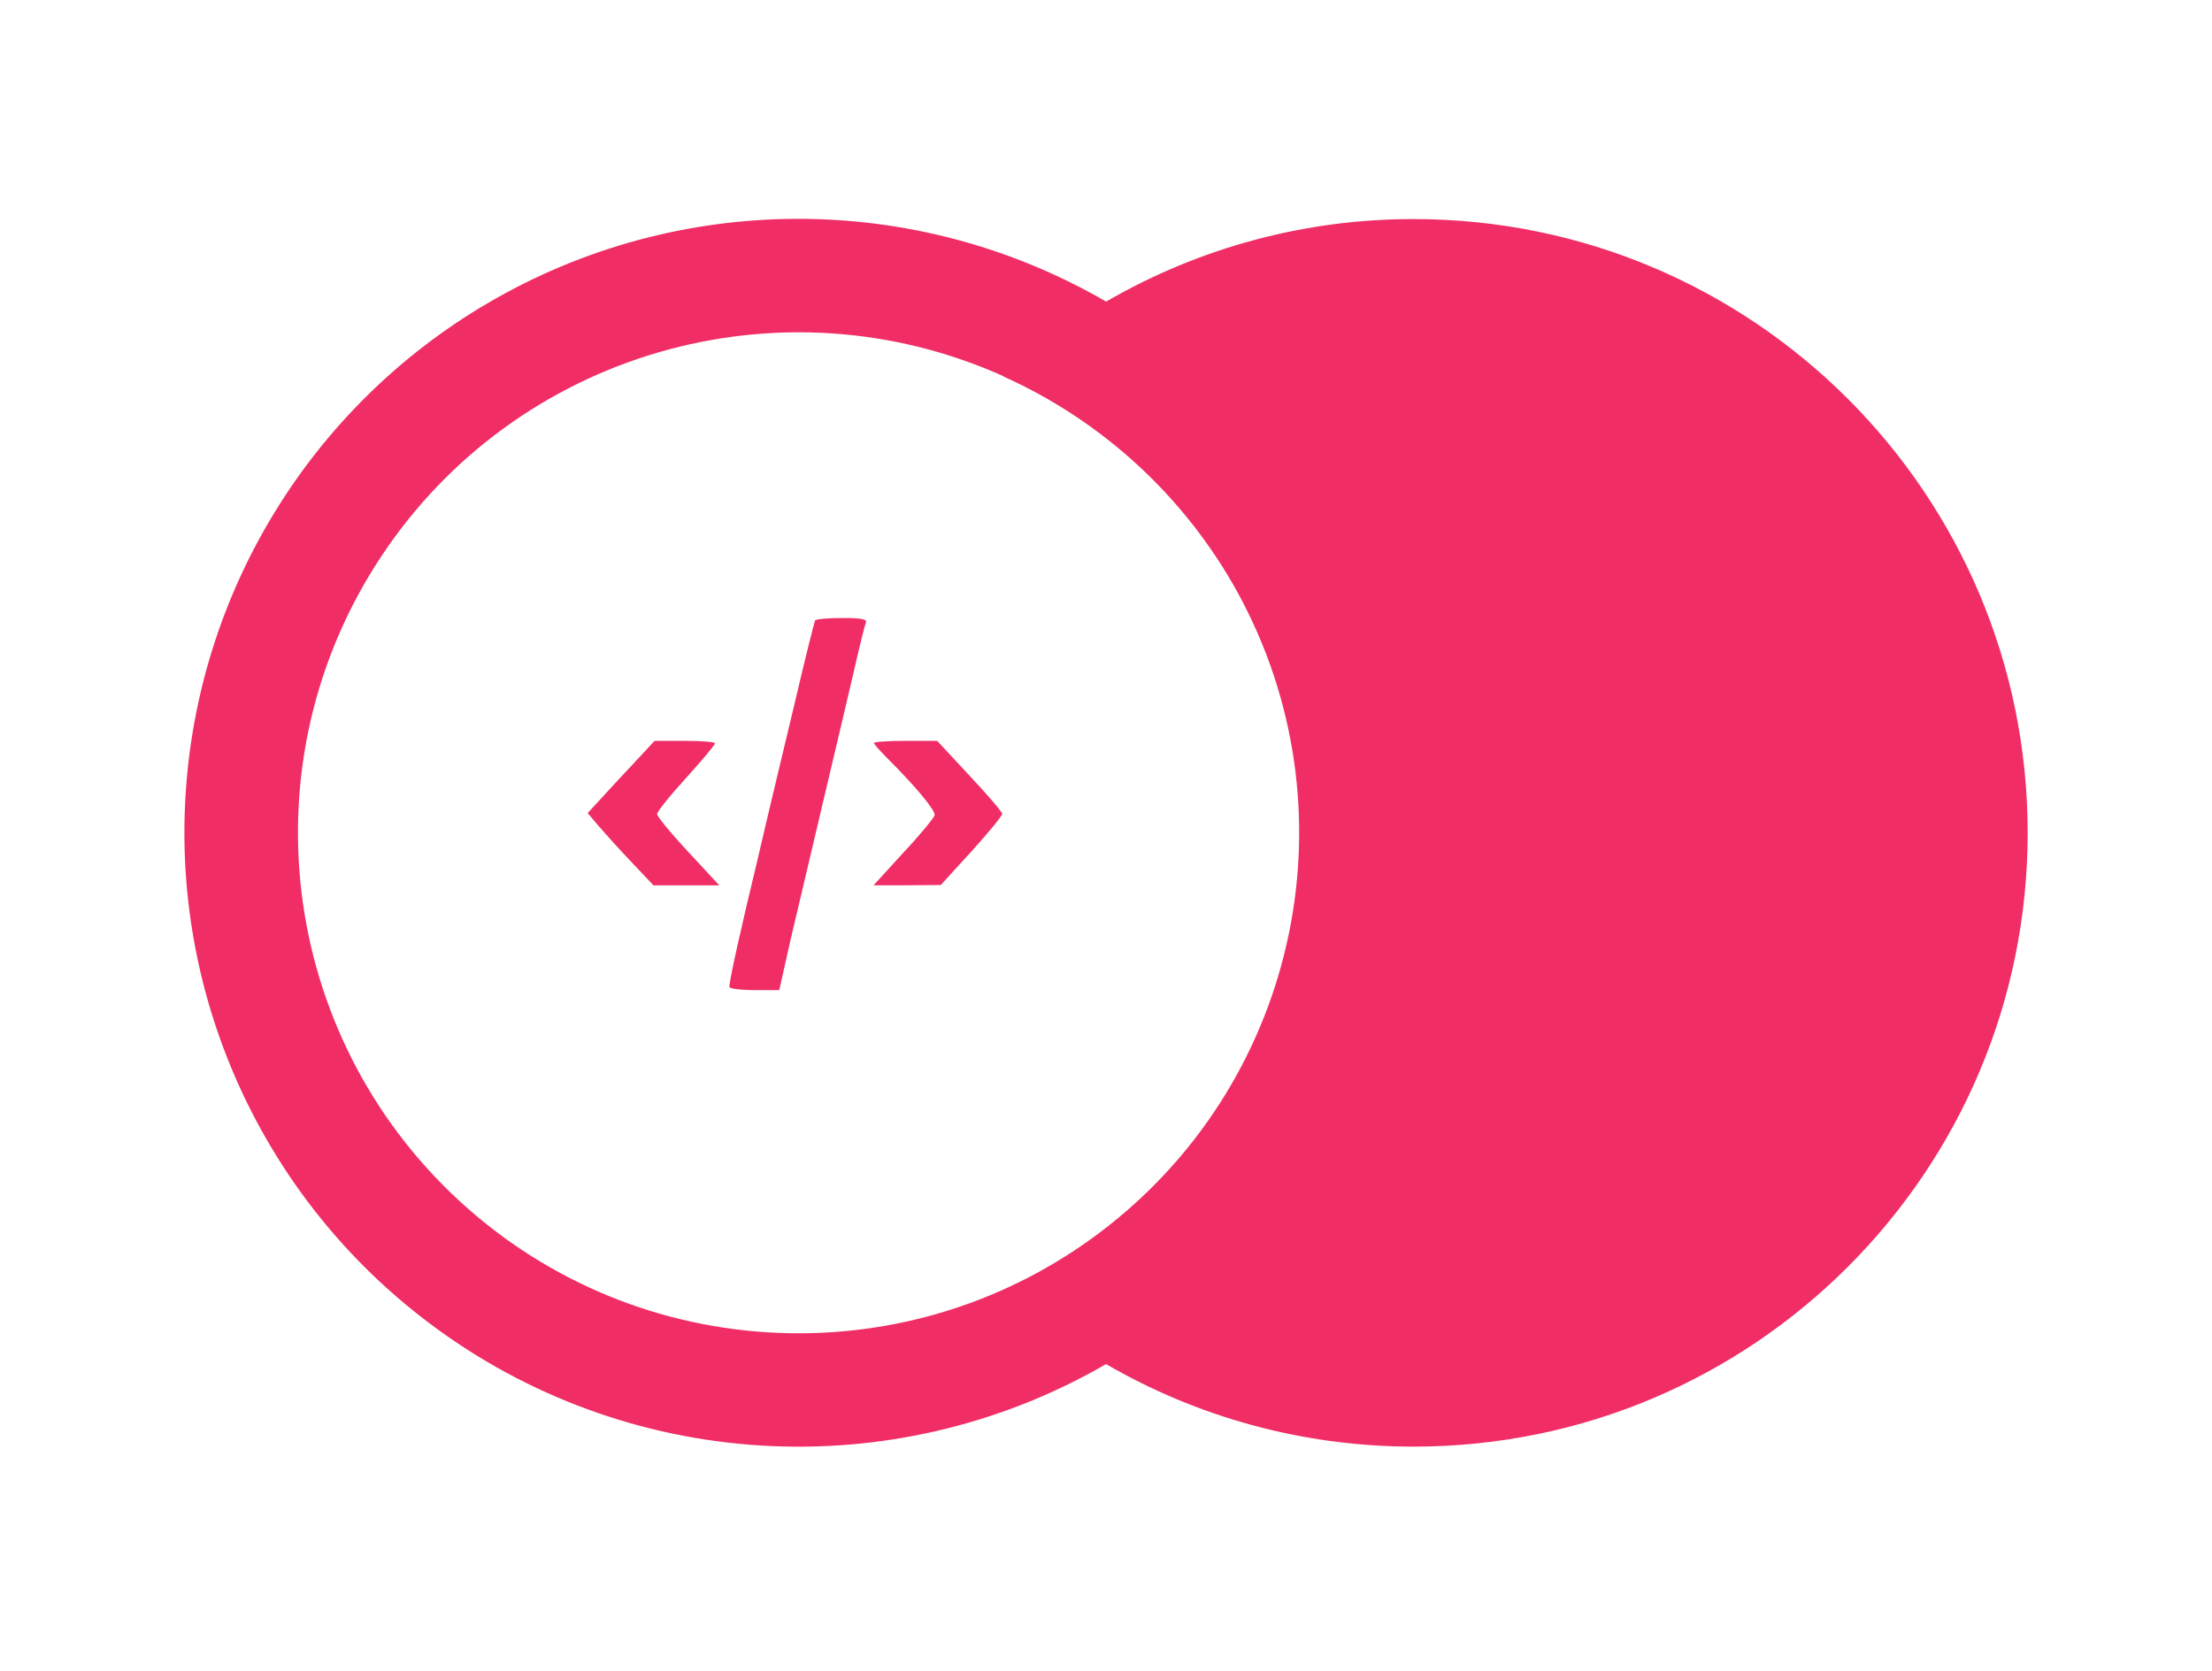
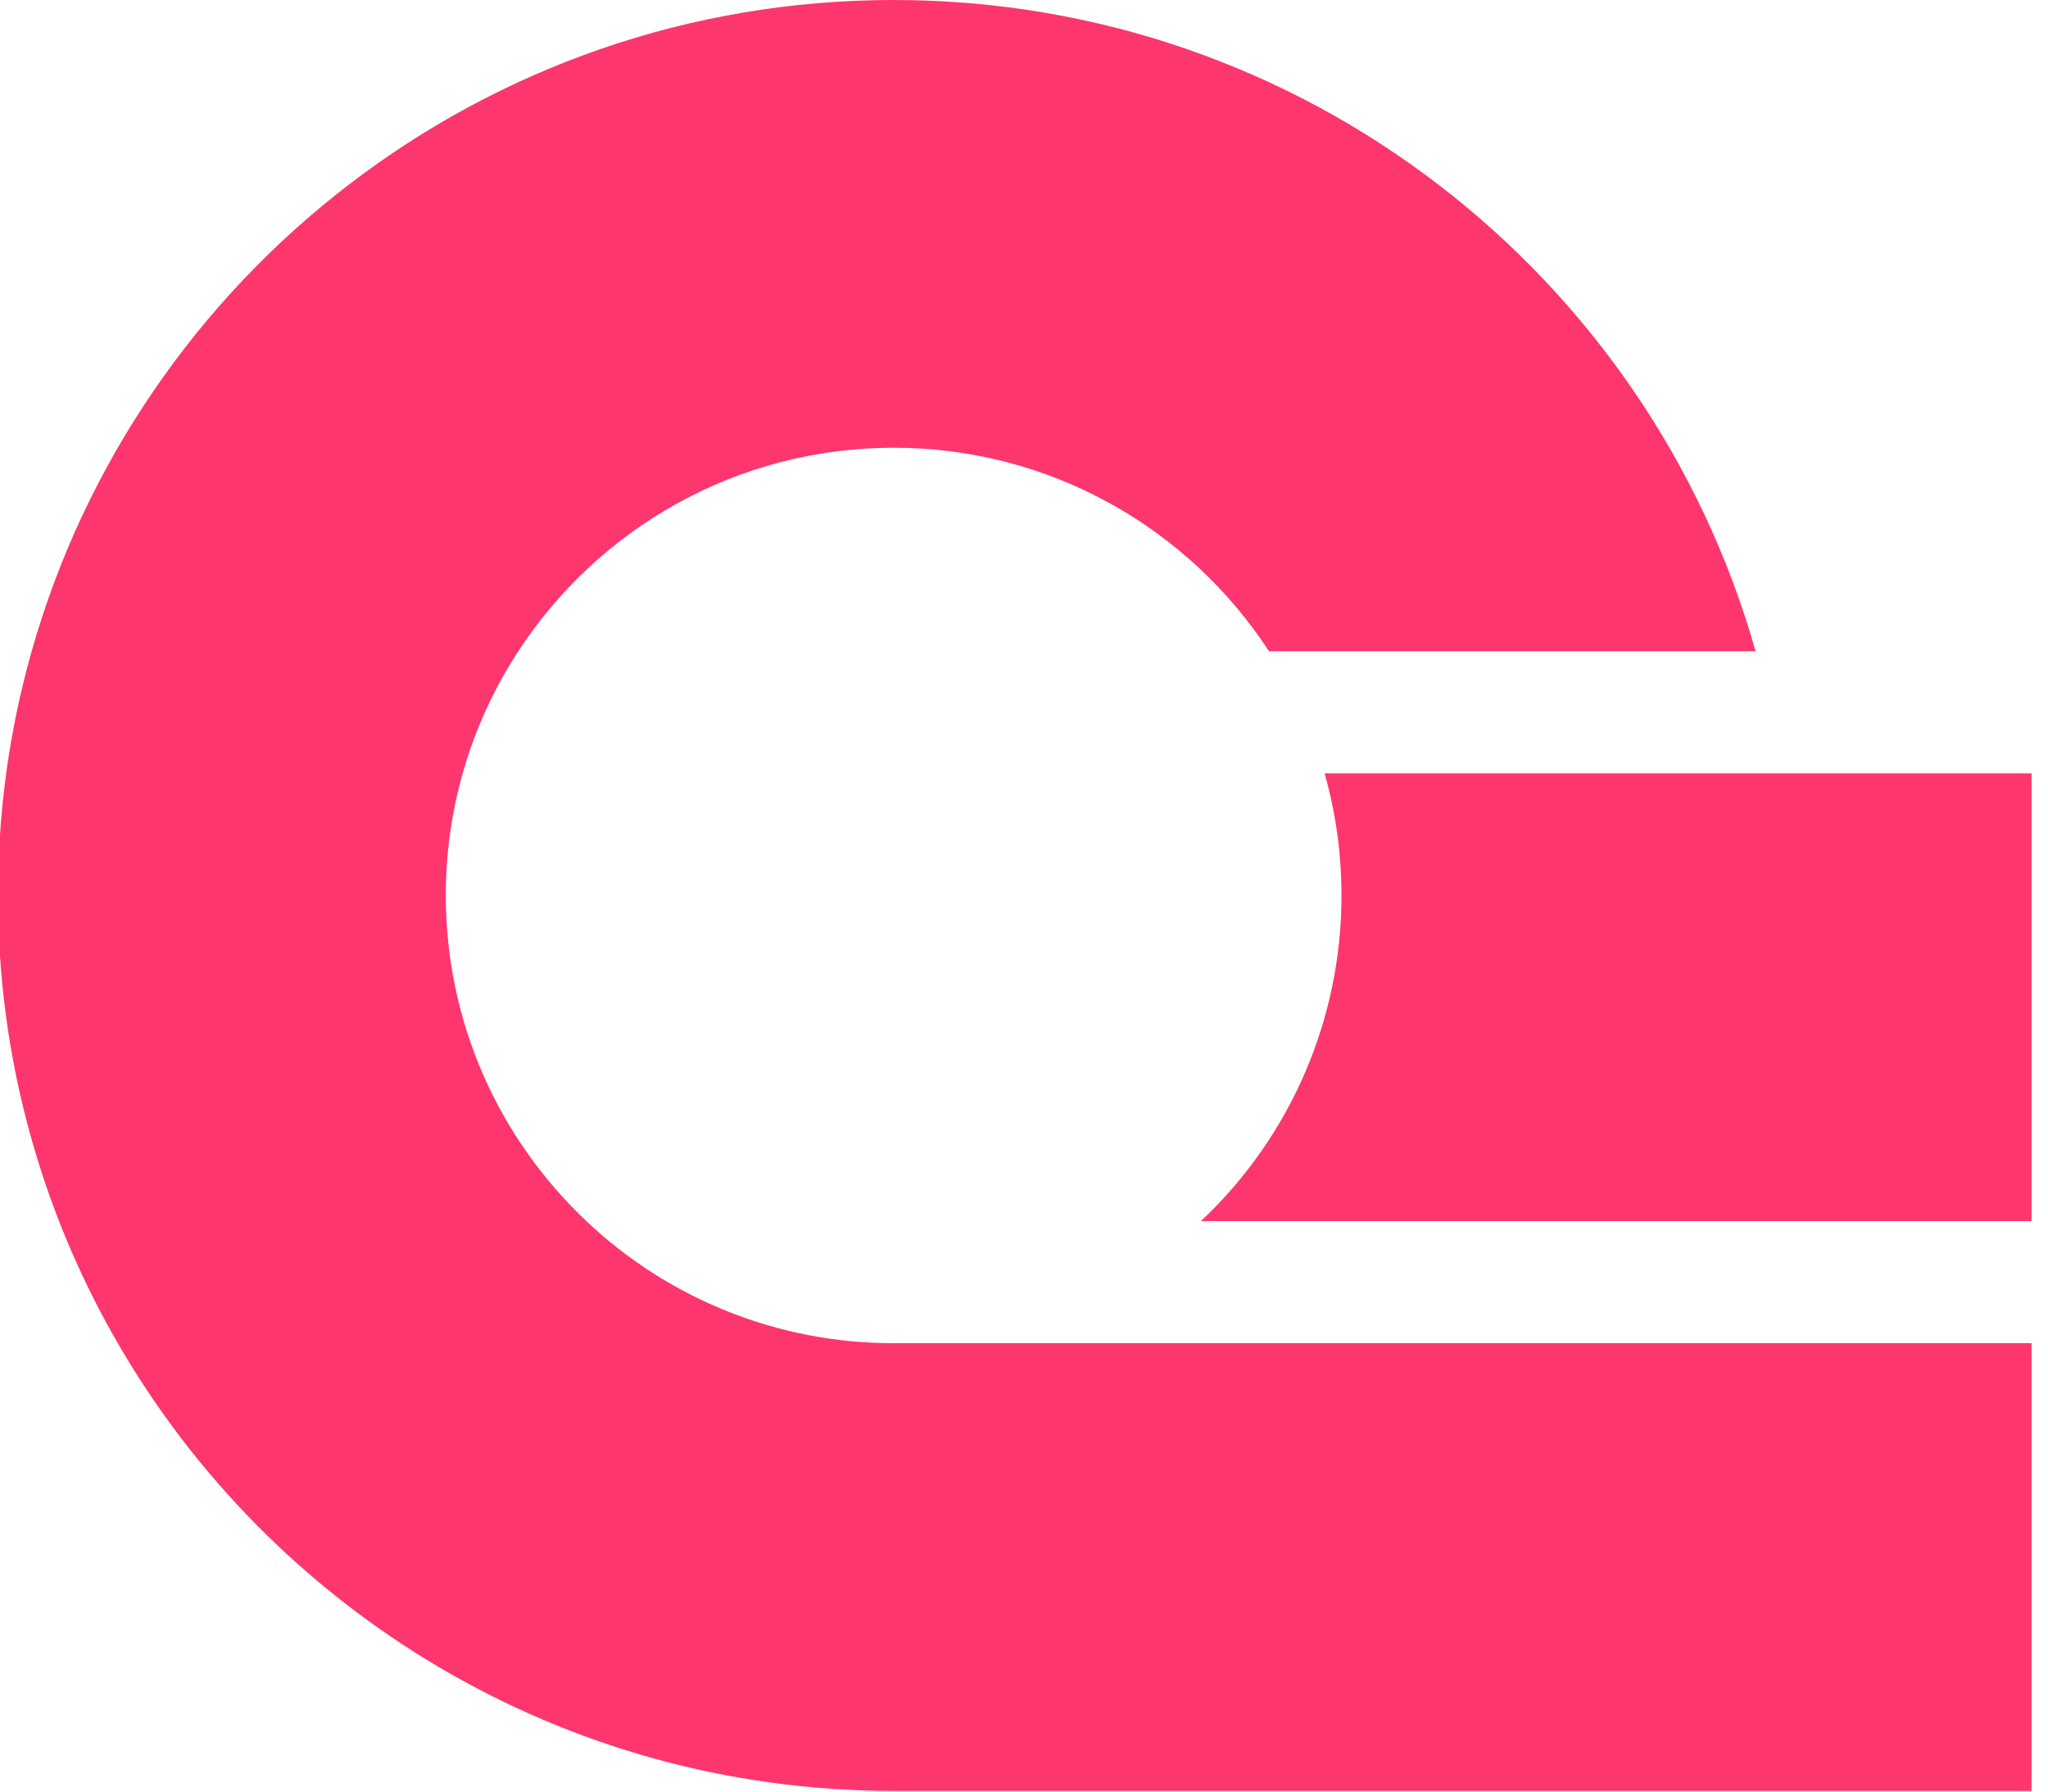
- <svg xmlns="http://www.w3.org/2000/svg" fill="#F02E65" viewBox="0 0 384 290">
-   <path fill-rule="evenodd" d="M245.43 251.19c-19.47 0-37.71-5.22-53.42-14.33a106.53 106.53 0 0 1-117.57-7.17A106.59 106.59 0 0 1 84.56 52.7a106.57 106.57 0 0 1 107.46-.33 106.09 106.09 0 0 1 53.4-14.33C304.3 38.04 352 85.76 352 144.62c0 58.85-47.71 106.57-106.57 106.57ZM174.18 65.36l.03-.03a86.9 86.9 0 1 0 40.62 37.51 87.25 87.25 0 0 0-40.66-37.48Z" clip-rule="evenodd" />
-   <path d="M141.49 107.74c-.13.32-1.76 6.72-3.52 14.31-1.82 7.6-4.7 19.57-6.33 26.66-3.14 12.99-5.02 21.52-5.02 22.65 0 .31 1.94.56 4.33.56h4.33l1.94-8.66c1.13-4.7 3.64-15.49 5.65-23.96 2-8.47 4.45-18.76 5.4-22.9.93-4.14 1.87-7.9 2.06-8.34.2-.56-.88-.75-4.14-.75-2.44 0-4.58.19-4.7.43Zm-33.7 27.17-5.77 6.27 1.7 2.01a184.5 184.5 0 0 0 5.7 6.28l4.02 4.26h11.42l-5.4-5.84c-2.94-3.13-5.39-6.14-5.39-6.52 0-.44 2.26-3.26 5.02-6.27 2.76-3.07 5.02-5.71 5.02-6.03 0-.25-2.39-.43-5.27-.43h-5.2l-5.84 6.27Zm43.92-5.9c0 .2 1.07 1.38 2.38 2.7 4.9 4.9 8.35 9.04 8.16 9.85-.12.44-2.5 3.39-5.4 6.46l-5.2 5.7h5.84l5.83-.05 5.33-5.84c2.95-3.26 5.33-6.15 5.33-6.52 0-.31-2.5-3.26-5.64-6.59l-5.65-6.08h-5.46c-3.07 0-5.52.18-5.52.37Z" />
+ <svg xmlns="http://www.w3.org/2000/svg" width="112" height="98" fill="none" class="u-max-width-100-percent" viewBox="0 0 112 98">
+   <path fill="#FD366E" d="M111.1 73.473v24.49H48.87c-18.13 0-33.96-9.849-42.429-24.49A48.683 48.683 0 0 1 0 52.293V45.67a48.52 48.52 0 0 1 1.732-10.048C7.545 15.064 26.448 0 48.871 0c22.422 0 41.323 15.064 47.136 35.623H69.398C65.03 28.922 57.47 24.491 48.872 24.491c-8.599 0-16.16 4.43-20.528 11.132a24.262 24.262 0 0 0-3.042 6.68 24.488 24.488 0 0 0-.921 6.679c0 7.02 2.952 13.348 7.685 17.811a24.39 24.39 0 0 0 16.806 6.68z" />
+   <path fill="#FD366E" d="M111.1 42.303v24.49H65.676a24.406 24.406 0 0 0 7.686-17.81c0-2.316-.321-4.556-.922-6.68z" />
</svg>
